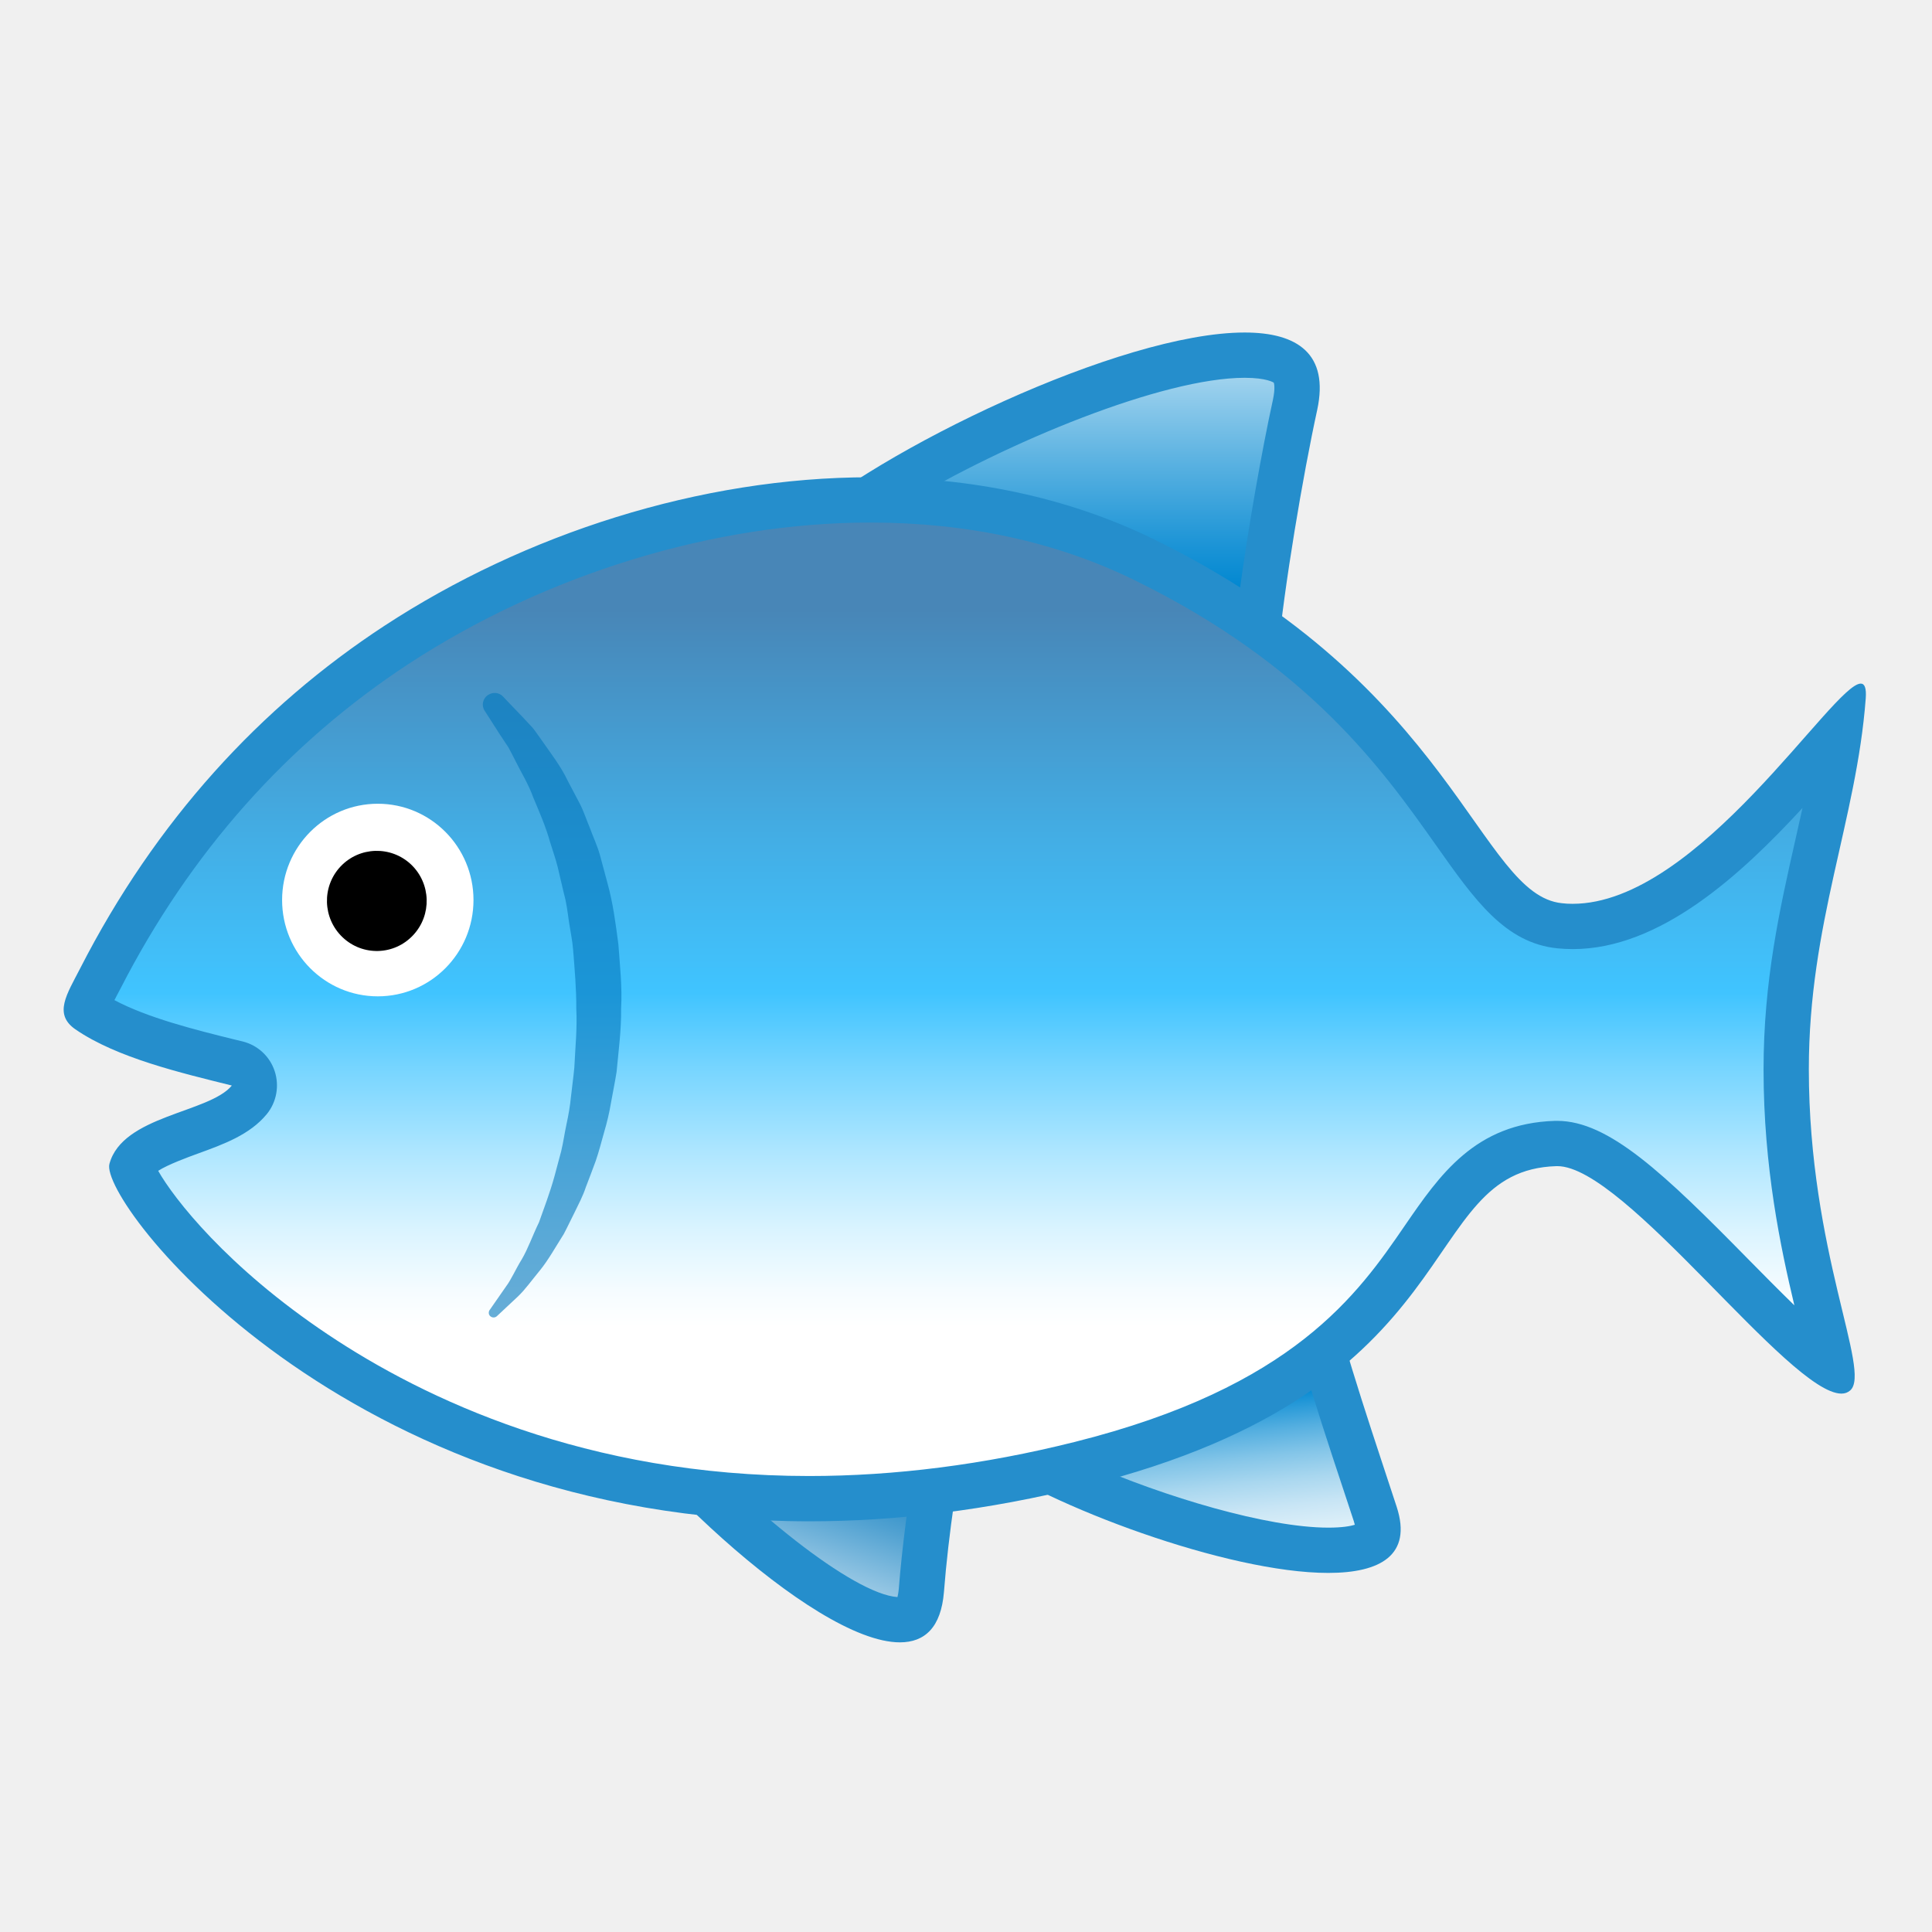
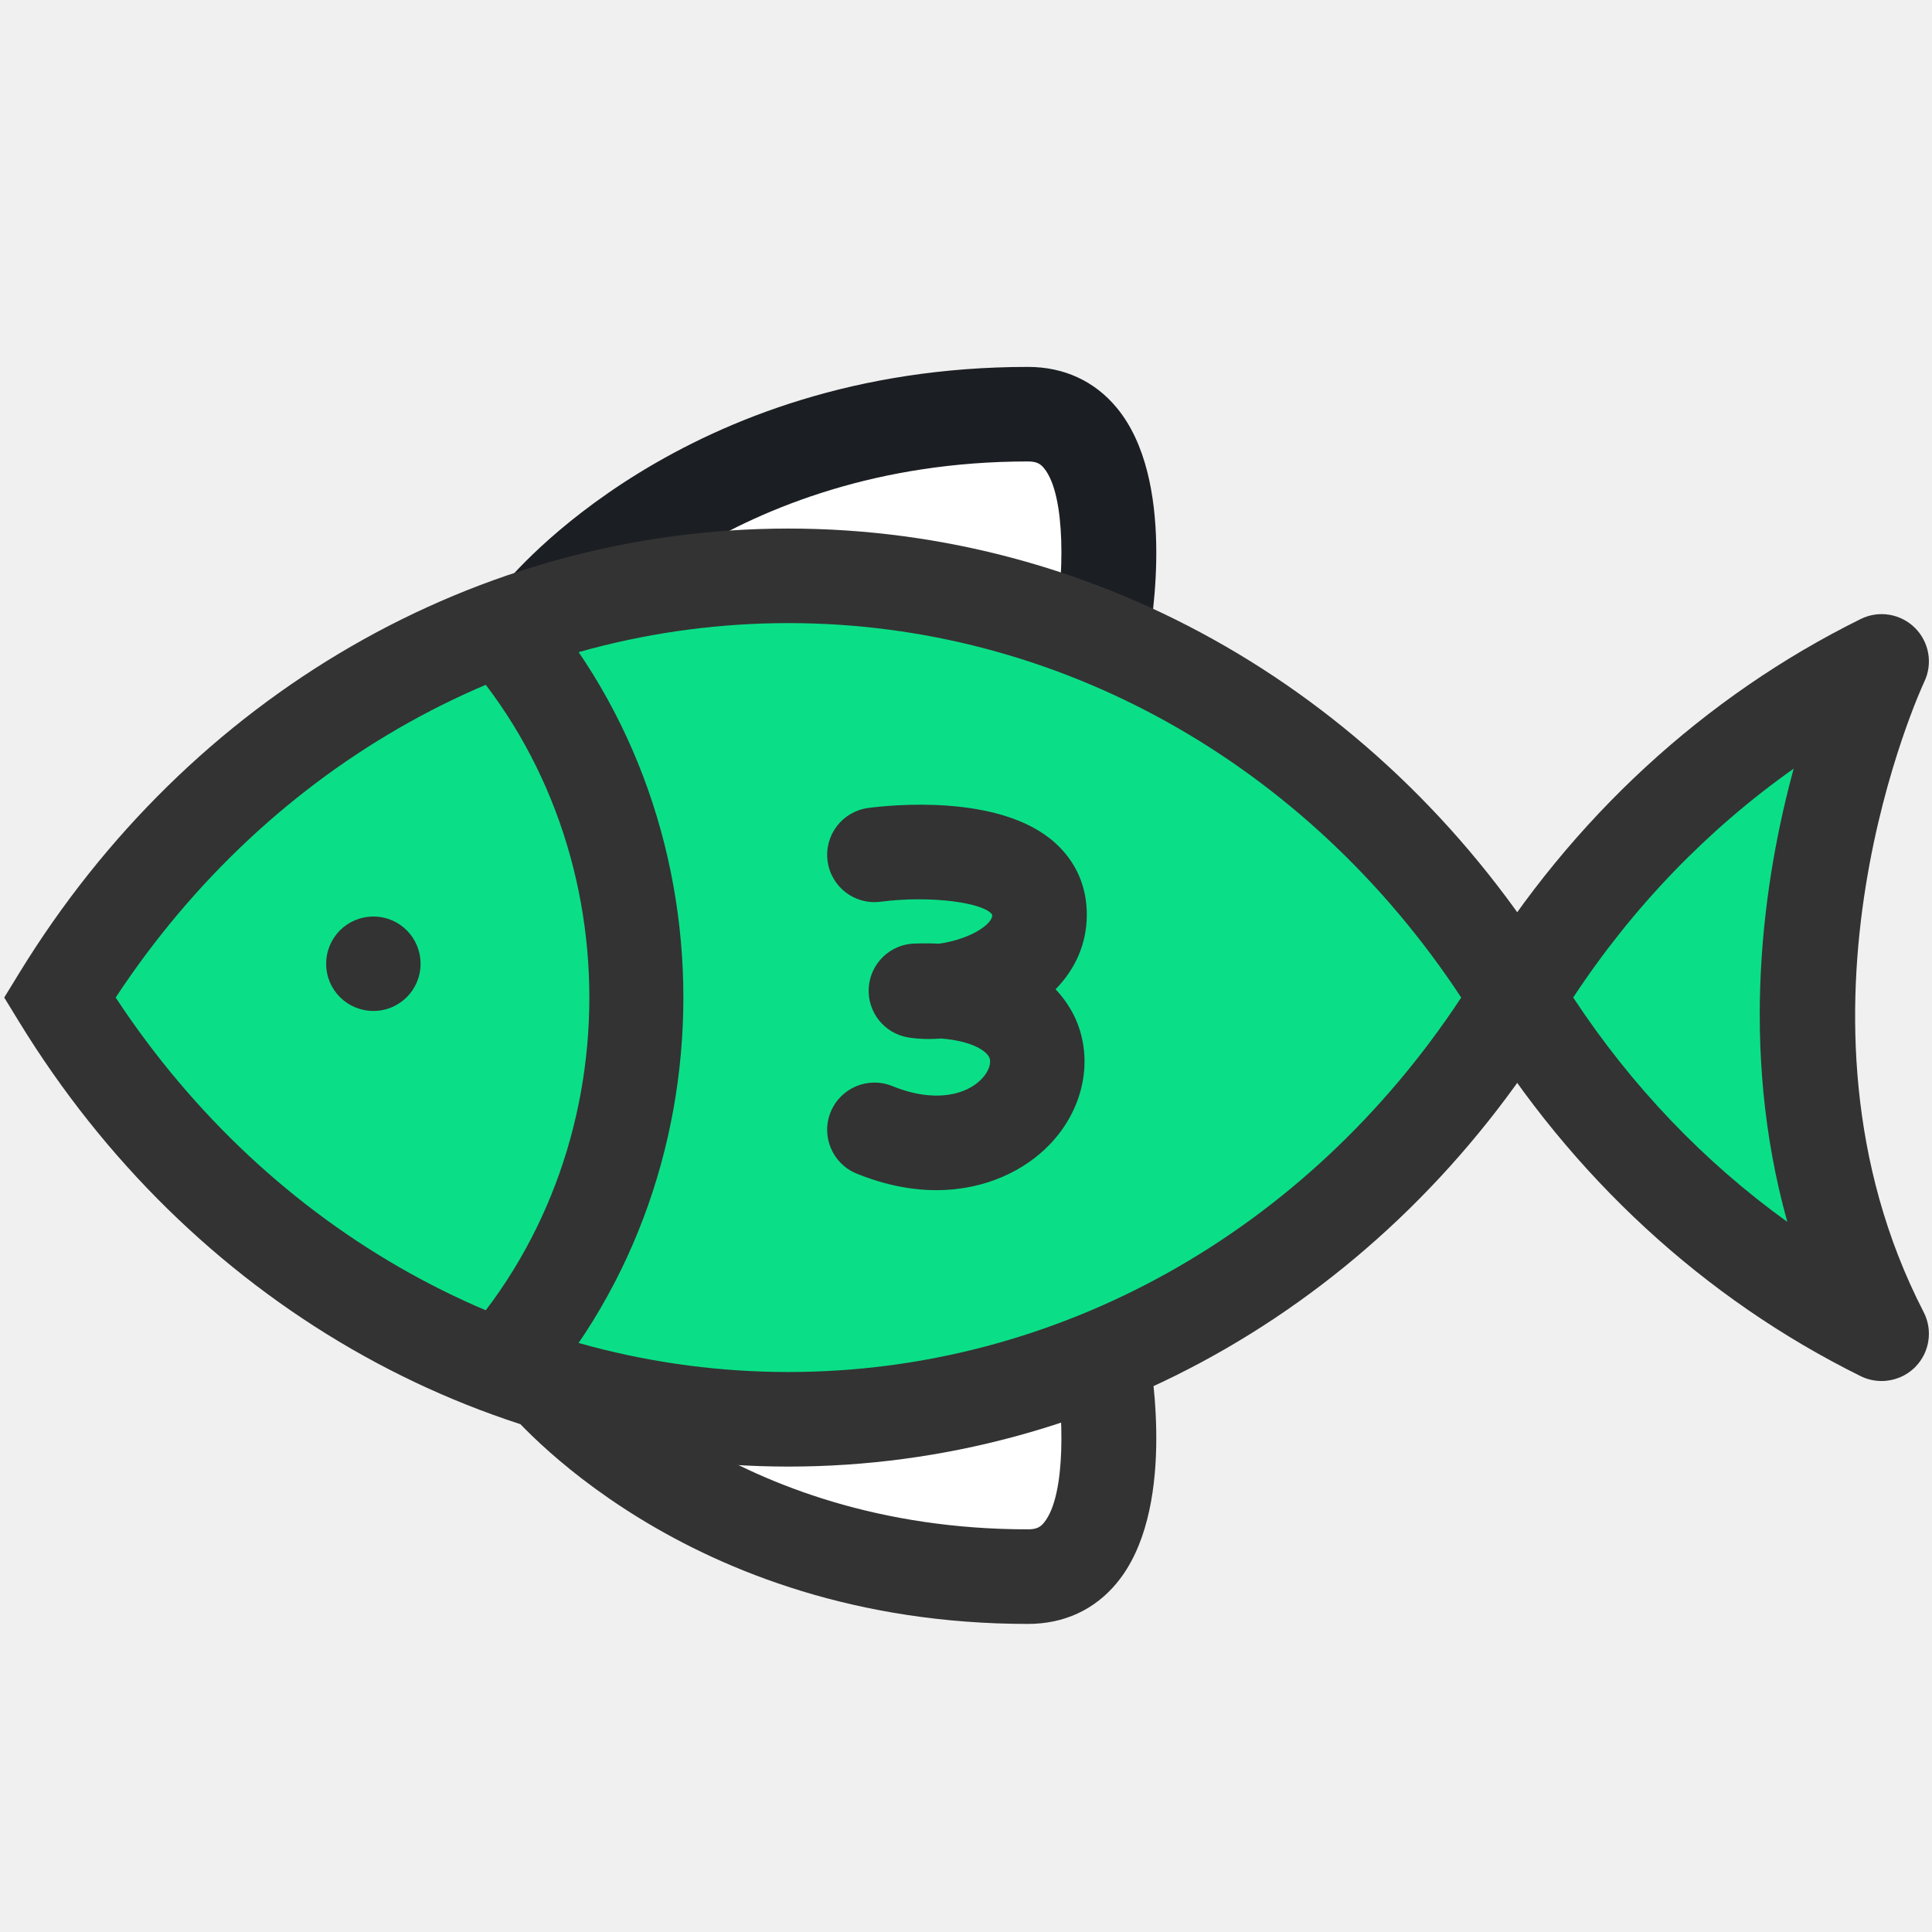
- <svg xmlns="http://www.w3.org/2000/svg" xmlns:xlink="http://www.w3.org/1999/xlink" width="128" height="128" style="enable-background:new 0 0 128 128;">
-   <g id="Layer_1">
+ <svg xmlns="http://www.w3.org/2000/svg" enable-background="new 0 0 91 91" height="91px" id="Layer_1" version="1.1" viewBox="0 0 91 91" width="91px" xml:space="preserve">
+   <g>
    <g>
-       <linearGradient id="SVGID_1_" gradientUnits="userSpaceOnUse" x1="70.901" x2="70.901" y1="17.503" y2="38.871">
-         <stop offset="0" style="stop-color:#FFFFFF" />
-         <stop offset="0.195" style="stop-color:#C9E6F5" />
-         <stop offset="0.594" style="stop-color:#5FB4E2" />
-         <stop offset="0.871" style="stop-color:#1C94D6" />
-         <stop offset="1" style="stop-color:#0288D1" />
-       </linearGradient>
-       <path d="M83.35,41.37c-8.46-2.97-18.09-5.19-27.48-7.17c6.97-4.96,19.98-10.67,26.59-10.67 c1.54,0,2.65,0.32,3.12,0.9c0.39,0.48,0.46,1.29,0.22,2.4C84.98,30.55,83.9,36.74,83.35,41.37z" style="fill:url(#SVGID_1_);" />
-       <path d="M82.46,25.03c1.48,0,1.92,0.32,1.93,0.32l0,0c0.01,0.02,0.12,0.33-0.06,1.16 c-0.72,3.29-1.64,8.47-2.23,12.85c-7.02-2.34-14.73-4.2-22.39-5.87C66.75,29.24,77.08,25.03,82.46,25.03 M82.46,22.03 c-8.21,0-24.27,7.78-30.02,12.98c10.55,2.2,22.33,4.75,32.21,8.42c0.42-4.54,1.68-11.98,2.62-16.28 C88.06,23.46,85.98,22.03,82.46,22.03L82.46,22.03z" style="fill:#258ECC;" />
-     </g>
-     <g>
-       <linearGradient id="SVGID_3_" gradientTransform="matrix(0.9942 -0.1076 -0.1076 -0.9942 10.3378 203.2152)" gradientUnits="userSpaceOnUse" x1="80.303" x2="80.303" y1="86.39" y2="104.502">
-         <stop offset="0" style="stop-color:#FFFFFF" />
-         <stop offset="0.141" style="stop-color:#FCFDFE" />
-         <stop offset="0.256" style="stop-color:#F2F9FD" />
-         <stop offset="0.362" style="stop-color:#E0F1F9" />
-         <stop offset="0.464" style="stop-color:#C8E5F5" />
-         <stop offset="0.561" style="stop-color:#A9D7EF" />
-         <stop offset="0.655" style="stop-color:#83C5E8" />
-         <stop offset="0.748" style="stop-color:#55AFE0" />
-         <stop offset="0.836" style="stop-color:#2297D7" />
-         <stop offset="0.885" style="stop-color:#0288D1" />
-       </linearGradient>
-       <path d="M88.01,102.71c-5.17,0-14.24-2.99-19.65-5.88c5.36-2.09,10.59-4.85,15.67-7.53 c1.05-0.55,2.09-1.1,3.12-1.64c0.81,3.1,2.24,7.44,3.26,10.5c0.27,0.83,0.52,1.56,0.71,2.15c0.17,0.52,0.31,1.21,0.03,1.6 C91.01,102.1,90.38,102.71,88.01,102.71z" style="fill:url(#SVGID_3_);" />
-       <path d="M86.2,89.85c0.81,2.81,1.9,6.12,2.78,8.77c0.27,0.83,0.52,1.56,0.71,2.15 c0.03,0.1,0.05,0.18,0.07,0.25c-0.29,0.09-0.83,0.19-1.75,0.19c-4.04,0-10.82-2.02-15.98-4.28c4.34-1.89,8.56-4.12,12.7-6.3 C85.22,90.36,85.71,90.11,86.2,89.85 M88.17,85.44c-7.39,3.78-15.23,8.34-23.26,11.04c4.57,3.29,16.4,7.73,23.09,7.73 c3.47,0,5.56-1.19,4.54-4.36C91.49,96.6,88.84,88.92,88.17,85.44L88.17,85.44z" style="fill:#258ECC;" />
-     </g>
-     <g>
-       <linearGradient id="SVGID_4_" gradientTransform="matrix(0.9464 0.323 0.323 -0.9464 -29.9537 172.6248)" gradientUnits="userSpaceOnUse" x1="52.745" x2="52.745" y1="86.165" y2="101.611">
-         <stop offset="2.962562e-03" style="stop-color:#FFFFFF" />
-         <stop offset="0.309" style="stop-color:#A9D1E9" />
-         <stop offset="0.646" style="stop-color:#50A1D1" />
-         <stop offset="0.884" style="stop-color:#1883C3" />
-         <stop offset="0.999" style="stop-color:#0277BD" />
-       </linearGradient>
-       <path d="M59.62,107.32c-4.07,0-13.88-8.49-18.86-15.19c0.3,0.05,0.59,0.1,0.89,0.15 c6.82,1.17,13.86,2.37,20.82,2.61c-0.66,3.55-1.17,7.35-1.42,10.46C60.89,107.32,60.13,107.32,59.62,107.32z" style="fill:url(#SVGID_4_);" />
-       <path d="M44.44,94.27c5.35,0.9,10.8,1.73,16.25,2.04c-0.52,3.09-0.93,6.26-1.14,8.92 c-0.02,0.26-0.06,0.45-0.09,0.58C56.53,105.61,49.44,99.92,44.44,94.27 M37.61,90.07c3.73,6.63,16.25,18.74,22.01,18.74 c1.64,0,2.73-0.98,2.92-3.35c0.29-3.75,0.96-8.26,1.73-12.04C55.44,93.34,46.63,91.57,37.61,90.07L37.61,90.07z" style="fill:#258ECC;" />
-     </g>
-     <g>
-       <linearGradient id="SVGID_5_" gradientUnits="userSpaceOnUse" x1="63.777" x2="63.777" y1="40.38" y2="112.329">
-         <stop offset="0" style="stop-color:#4886B7" />
-         <stop offset="0.207" style="stop-color:#43ADE4" />
-         <stop offset="0.353" style="stop-color:#40C4FF" />
-         <stop offset="0.423" style="stop-color:#77D5FF" />
-         <stop offset="0.504" style="stop-color:#B1E7FF" />
-         <stop offset="0.573" style="stop-color:#DBF4FF" />
-         <stop offset="0.627" style="stop-color:#F5FCFF" />
-         <stop offset="0.66" style="stop-color:#FFFFFF" />
-       </linearGradient>
-       <path d="M53.61,99.29c-28.72,0-44.15-18.9-44.87-21.94c0.44-1.1,2.26-1.76,3.88-2.34 c1.56-0.56,3.03-1.09,3.89-2.14c0.33-0.4,0.43-0.93,0.27-1.42s-0.56-0.86-1.06-0.98l-0.59-0.15c-3.08-0.77-6.92-1.72-9.29-3.35 c-0.12-0.08-0.16-0.13-0.16-0.13c0-0.19,0.41-0.96,0.68-1.47l0.27-0.51C11.38,55.6,18,48.15,26.29,42.72 c9.31-6.1,20.74-9.6,31.35-9.6c6.65,0,12.74,1.32,18.09,3.94c11.96,5.83,17.19,13.23,20.65,18.12c2.41,3.41,4.16,5.88,6.95,6.17 c0.29,0.03,0.57,0.04,0.86,0.04c6.36,0,12.5-6.98,16.55-11.6c0.36-0.41,0.74-0.84,1.11-1.26c-0.34,2.49-0.88,4.91-1.45,7.43 c-1.02,4.52-2.07,9.19-2.07,14.89c0,7.01,1.37,12.67,2.27,16.41c0.28,1.17,0.59,2.45,0.71,3.28c-1.53-0.94-4.49-3.96-6.55-6.06 c-5.18-5.27-8.78-8.73-11.6-8.73c-0.02,0-0.09,0-0.1,0c-4.53,0.13-6.48,2.98-8.75,6.28c-3.24,4.72-7.67,11.18-22.78,14.96 C65.44,98.52,59.4,99.29,53.61,99.29z" style="fill:url(#SVGID_5_);" />
-       <path d="M57.65,34.62c6.42,0,12.29,1.27,17.44,3.78c11.62,5.67,16.51,12.59,20.08,17.64 c2.54,3.6,4.55,6.44,8.02,6.79c0.33,0.03,0.67,0.05,1.01,0.05c5.79,0,11.14-4.92,15.22-9.35c-0.15,0.69-0.31,1.39-0.47,2.1 c-1.04,4.6-2.11,9.35-2.11,15.22c0,6.51,1.14,11.84,2.04,15.63c-1.05-1.02-2.14-2.13-3.04-3.04c-5.61-5.71-9.26-9.18-12.67-9.18 l-0.15,0c-5.29,0.16-7.65,3.6-9.94,6.93c-3.1,4.52-7.35,10.71-21.91,14.35c-5.99,1.5-11.9,2.25-17.56,2.25 c-14.77,0-25.49-5.1-31.89-9.38c-6.69-4.47-10.21-9.02-11.24-10.84c0.65-0.42,1.99-0.91,2.65-1.15c1.68-0.61,3.42-1.24,4.54-2.6 c0.65-0.79,0.85-1.87,0.53-2.85c-0.32-0.98-1.12-1.72-2.12-1.97l-0.58-0.14c-2.59-0.64-5.73-1.43-7.92-2.6 c0.04-0.07,0.08-0.14,0.11-0.21c0.09-0.17,0.18-0.35,0.28-0.53c4.62-9.02,11.06-16.27,19.14-21.56 C36.19,38.03,47.32,34.62,57.65,34.62 M57.65,31.62c-11.27,0-22.89,3.76-32.18,9.84c-8.22,5.38-15.15,12.91-20.16,22.7 C4.44,65.86,3.52,67.18,5,68.2c2.75,1.89,6.99,2.88,10.36,3.72c-1.5,1.82-7.24,1.97-8.11,5.19 c-0.68,2.51,15.52,23.68,46.37,23.68c5.62,0,11.72-0.7,18.29-2.34c25.96-6.49,21.72-20.91,31.21-21.19c0.02,0,0.04,0,0.06,0 c4.5,0,15.36,15.07,18.82,15.07c0.23,0,0.42-0.07,0.58-0.21c1.43-1.25-2.74-9.19-2.74-21.28c0-9.67,3.16-16.47,3.77-24.57 c0.05-0.68-0.07-0.98-0.33-0.98c-1.83,0-10.75,14.59-19.09,14.59c-0.24,0-0.47-0.01-0.71-0.04c-5.49-0.56-7.1-14.39-27.09-24.14 C70.62,32.89,64.19,31.62,57.65,31.62L57.65,31.62z" style="fill:#258ECC;" />
-     </g>
-     <g style="opacity:0.6;">
-       <path d="M33.32,46.14c0,0,0.47,0.5,1.3,1.36c0.2,0.22,0.43,0.46,0.68,0.73c0.23,0.29,0.46,0.64,0.72,1 c0.5,0.72,1.14,1.54,1.59,2.49c0.25,0.47,0.51,0.97,0.78,1.48c0.27,0.51,0.45,1.08,0.69,1.65c0.21,0.58,0.48,1.15,0.66,1.77 c0.17,0.62,0.34,1.26,0.51,1.9c0.36,1.29,0.54,2.67,0.72,4.05c0.1,1.4,0.26,2.81,0.18,4.23c0.02,1.42-0.17,2.83-0.3,4.22 c-0.11,0.69-0.25,1.37-0.37,2.04c-0.11,0.67-0.27,1.33-0.46,1.97c-0.18,0.64-0.34,1.27-0.55,1.88c-0.22,0.6-0.44,1.18-0.66,1.75 c-0.19,0.58-0.47,1.1-0.72,1.62c-0.26,0.51-0.49,1.01-0.74,1.48c-0.57,0.9-1.04,1.75-1.59,2.42c-0.55,0.67-0.98,1.27-1.43,1.7 c-0.9,0.84-1.41,1.32-1.41,1.32c-0.13,0.12-0.33,0.11-0.45-0.01c-0.11-0.11-0.11-0.28-0.03-0.4l0.03-0.04c0,0,0.38-0.55,1.05-1.51 c0.35-0.46,0.63-1.13,1.05-1.81c0.41-0.69,0.71-1.57,1.14-2.45c0.33-0.94,0.72-1.94,1.02-3.03c0.15-0.55,0.3-1.11,0.45-1.68 c0.14-0.58,0.22-1.18,0.35-1.78c0.13-0.6,0.24-1.22,0.3-1.85c0.07-0.63,0.16-1.27,0.22-1.91c0.06-1.29,0.2-2.6,0.13-3.91 c0.01-1.31-0.11-2.61-0.21-3.9c-0.05-0.64-0.19-1.26-0.28-1.89c-0.09-0.62-0.16-1.24-0.33-1.83c-0.14-0.59-0.28-1.18-0.41-1.75 c-0.14-0.57-0.34-1.11-0.5-1.64c-0.3-1.08-0.73-2.04-1.11-2.95c-0.34-0.94-0.8-1.66-1.15-2.37c-0.18-0.35-0.34-0.68-0.51-0.98 c-0.2-0.3-0.38-0.58-0.55-0.83c-0.65-1.01-1.02-1.59-1.02-1.59c-0.23-0.35-0.13-0.82,0.23-1.05 C32.67,45.83,33.07,45.88,33.32,46.14z" style="fill:#0277BD;" />
-     </g>
-     <g>
-       <ellipse cx="25.03" cy="59.63" rx="6.34" ry="6.38" style="fill:#FFFFFF;" />
-       <path d="M27.23,57.27c1.33,1.26,1.39,3.36,0.14,4.69c-1.25,1.34-3.34,1.4-4.67,0.14s-1.39-3.36-0.14-4.69 C23.81,56.08,25.9,56.02,27.23,57.27z" />
-     </g>
-   </g>
-   <g id="Layer_2" style="display:none;">
-     <g style="display:inline;">
-       <g style="opacity:0.6;">
-         <circle cx="64" cy="64" r="28" style="opacity:0.61;fill:none;stroke:#000000;stroke-width:0.263;stroke-miterlimit:10;" />
-         <line style="opacity:0.61;fill:none;stroke:#000000;stroke-width:0.25;stroke-miterlimit:10;" x1="84" x2="84" y1="0" y2="128" />
-         <line style="opacity:0.61;fill:none;stroke:#000000;stroke-width:0.25;stroke-miterlimit:10;" x1="44" x2="44" y1="0" y2="128" />
-         <line style="opacity:0.61;fill:none;stroke:#000000;stroke-width:0.25;stroke-miterlimit:10;" x1="64" x2="64" y1="0" y2="128" />
-         <line style="opacity:0.61;fill:none;stroke:#000000;stroke-width:0.25;stroke-miterlimit:10;" x1="128" x2="0" y1="64" y2="64" />
-         <line style="opacity:0.61;fill:none;stroke:#000000;stroke-width:0.25;stroke-miterlimit:10;" x1="128" x2="0" y1="44" y2="44" />
-         <line style="opacity:0.61;fill:none;stroke:#000000;stroke-width:0.25;stroke-miterlimit:10;" x1="128" x2="0" y1="83.75" y2="83.75" />
-         <line style="opacity:0.61;fill:none;stroke:#000000;stroke-width:0.25;stroke-miterlimit:10;" x1="128" x2="0" y1="128" y2="0" />
-         <line style="opacity:0.61;fill:none;stroke:#000000;stroke-width:0.25;stroke-miterlimit:10;" x1="0" x2="128" y1="128" y2="0" />
-         <g style="opacity:0.61;">
-           <path d="M64,4.26c32.94,0,59.74,26.8,59.74,59.74S96.94,123.74,64,123.74S4.26,96.94,4.26,64S31.06,4.26,64,4.26 M64,4 C30.86,4,4,30.86,4,64s26.86,60,60,60s60-26.86,60-60S97.14,4,64,4L64,4z" />
-         </g>
-         <path d="M107.97,115.97H20.03 c-4.42,0-8.03-3.61-8.03-8.03V20.03c0-4.42,3.61-8.03,8.03-8.03h87.94c4.42,0,8.03,3.61,8.03,8.03v87.91 C116,112.36,112.39,115.97,107.97,115.97z" style="opacity:0.61;fill:none;stroke:#000000;stroke-width:0.258;stroke-miterlimit:10;" />
-         <path d="M100,124H28c-4.4,0-8-3.6-8-8 V12c0-4.4,3.6-8,8-8h72c4.4,0,8,3.6,8,8v104C108,120.4,104.4,124,100,124z" style="opacity:0.61;fill:none;stroke:#000000;stroke-width:0.263;stroke-miterlimit:10;" />
-         <path d="M113.77,108H14.23 C8.6,108,4,103.4,4,97.77V30.28c0-5.63,4.6-10.23,10.23-10.23h99.54c5.63,0,10.23,4.6,10.23,10.23v67.48 C124,103.4,119.4,108,113.77,108z" style="opacity:0.61;fill:none;stroke:#000000;stroke-width:0.263;stroke-miterlimit:10;" />
+       <g>
+         <path d="M25.474,28.946c0,0,7.602-9.437,22.947-9.437c5.437,0,3.442,10.541,3.442,10.541" fill="#ffffff" />
+         <path d="M54.051,30.464l-4.376-0.828c0.43-2.296,0.566-6.3-0.506-7.59c-0.163-0.196-0.338-0.311-0.748-0.311     c-14.116,0-21.143,8.521-21.213,8.607l-3.468-2.794c0.338-0.418,8.457-10.266,24.681-10.266c1.691,0,3.136,0.665,4.179,1.924     C55.376,22.556,54.297,29.172,54.051,30.464z" fill="#1b1e22" />
      </g>
      <g>
-         <g style="opacity:0.2;">
-           <defs>
-             <rect id="SVGID_2_" height="128" style="opacity:0.2;" width="128" x="0" y="0" />
-           </defs>
-           <clipPath id="SVGID_6_">
-             <use style="overflow:visible;" xlink:href="#SVGID_2_" />
-           </clipPath>
-           <g style="clip-path:url(#SVGID_6_);">
-             <g>
-               <line style="fill:none;stroke:#000000;stroke-width:0.25;stroke-miterlimit:10;" x1="-28" x2="-28" y1="160" y2="-32" />
-               <line style="fill:none;stroke:#000000;stroke-width:0.25;stroke-miterlimit:10;" x1="-24" x2="-24" y1="160" y2="-32" />
-               <line style="fill:none;stroke:#000000;stroke-width:0.25;stroke-miterlimit:10;" x1="-20" x2="-20" y1="160" y2="-32" />
-               <line style="fill:none;stroke:#000000;stroke-width:0.25;stroke-miterlimit:10;" x1="-16" x2="-16" y1="160" y2="-32" />
-               <line style="fill:none;stroke:#000000;stroke-width:0.25;stroke-miterlimit:10;" x1="-12" x2="-12" y1="160" y2="-32" />
-               <line style="fill:none;stroke:#000000;stroke-width:0.25;stroke-miterlimit:10;" x1="-8" x2="-8" y1="160" y2="-32" />
-               <line style="fill:none;stroke:#000000;stroke-width:0.25;stroke-miterlimit:10;" x1="-4" x2="-4" y1="160" y2="-32" />
-               <line style="fill:none;stroke:#000000;stroke-width:0.25;stroke-miterlimit:10;" x1="0" x2="0" y1="160" y2="-32" />
-               <line style="fill:none;stroke:#000000;stroke-width:0.25;stroke-miterlimit:10;" x1="4" x2="4" y1="160" y2="-32" />
-               <line style="fill:none;stroke:#000000;stroke-width:0.25;stroke-miterlimit:10;" x1="8" x2="8" y1="160" y2="-32" />
-               <line style="fill:none;stroke:#000000;stroke-width:0.25;stroke-miterlimit:10;" x1="12" x2="12" y1="160" y2="-32" />
-               <line style="fill:none;stroke:#000000;stroke-width:0.25;stroke-miterlimit:10;" x1="16" x2="16" y1="160" y2="-32" />
-               <line style="fill:none;stroke:#000000;stroke-width:0.25;stroke-miterlimit:10;" x1="20" x2="20" y1="160" y2="-32" />
-               <line style="fill:none;stroke:#000000;stroke-width:0.25;stroke-miterlimit:10;" x1="24" x2="24" y1="160" y2="-32" />
-               <line style="fill:none;stroke:#000000;stroke-width:0.25;stroke-miterlimit:10;" x1="28" x2="28" y1="160" y2="-32" />
-               <line style="fill:none;stroke:#000000;stroke-width:0.25;stroke-miterlimit:10;" x1="32" x2="32" y1="160" y2="-32" />
-               <line style="fill:none;stroke:#000000;stroke-width:0.25;stroke-miterlimit:10;" x1="36" x2="36" y1="160" y2="-32" />
-               <line style="fill:none;stroke:#000000;stroke-width:0.25;stroke-miterlimit:10;" x1="40" x2="40" y1="160" y2="-32" />
-               <line style="fill:none;stroke:#000000;stroke-width:0.25;stroke-miterlimit:10;" x1="44" x2="44" y1="160" y2="-32" />
-               <line style="fill:none;stroke:#000000;stroke-width:0.25;stroke-miterlimit:10;" x1="48" x2="48" y1="160" y2="-32" />
-               <line style="fill:none;stroke:#000000;stroke-width:0.25;stroke-miterlimit:10;" x1="52" x2="52" y1="160" y2="-32" />
-               <line style="fill:none;stroke:#000000;stroke-width:0.25;stroke-miterlimit:10;" x1="56" x2="56" y1="160" y2="-32" />
-               <line style="fill:none;stroke:#000000;stroke-width:0.25;stroke-miterlimit:10;" x1="60" x2="60" y1="160" y2="-32" />
-               <line style="fill:none;stroke:#000000;stroke-width:0.25;stroke-miterlimit:10;" x1="64" x2="64" y1="160" y2="-32" />
-               <line style="fill:none;stroke:#000000;stroke-width:0.25;stroke-miterlimit:10;" x1="68" x2="68" y1="160" y2="-32" />
-               <line style="fill:none;stroke:#000000;stroke-width:0.25;stroke-miterlimit:10;" x1="72" x2="72" y1="160" y2="-32" />
-               <line style="fill:none;stroke:#000000;stroke-width:0.25;stroke-miterlimit:10;" x1="76" x2="76" y1="160" y2="-32" />
-               <line style="fill:none;stroke:#000000;stroke-width:0.25;stroke-miterlimit:10;" x1="80" x2="80" y1="160" y2="-32" />
-               <line style="fill:none;stroke:#000000;stroke-width:0.25;stroke-miterlimit:10;" x1="84" x2="84" y1="160" y2="-32" />
-               <line style="fill:none;stroke:#000000;stroke-width:0.25;stroke-miterlimit:10;" x1="88" x2="88" y1="160" y2="-32" />
-               <line style="fill:none;stroke:#000000;stroke-width:0.25;stroke-miterlimit:10;" x1="92" x2="92" y1="160" y2="-32" />
-               <line style="fill:none;stroke:#000000;stroke-width:0.25;stroke-miterlimit:10;" x1="96" x2="96" y1="160" y2="-32" />
-               <line style="fill:none;stroke:#000000;stroke-width:0.25;stroke-miterlimit:10;" x1="100" x2="100" y1="160" y2="-32" />
-               <line style="fill:none;stroke:#000000;stroke-width:0.25;stroke-miterlimit:10;" x1="104" x2="104" y1="160" y2="-32" />
-               <line style="fill:none;stroke:#000000;stroke-width:0.25;stroke-miterlimit:10;" x1="108" x2="108" y1="160" y2="-32" />
-               <line style="fill:none;stroke:#000000;stroke-width:0.25;stroke-miterlimit:10;" x1="112" x2="112" y1="160" y2="-32" />
-               <line style="fill:none;stroke:#000000;stroke-width:0.25;stroke-miterlimit:10;" x1="116" x2="116" y1="160" y2="-32" />
-               <line style="fill:none;stroke:#000000;stroke-width:0.25;stroke-miterlimit:10;" x1="120" x2="120" y1="160" y2="-32" />
-               <line style="fill:none;stroke:#000000;stroke-width:0.25;stroke-miterlimit:10;" x1="124" x2="124" y1="160" y2="-32" />
-               <line style="fill:none;stroke:#000000;stroke-width:0.25;stroke-miterlimit:10;" x1="128" x2="128" y1="160" y2="-32" />
-               <line style="fill:none;stroke:#000000;stroke-width:0.25;stroke-miterlimit:10;" x1="132" x2="132" y1="160" y2="-32" />
-               <line style="fill:none;stroke:#000000;stroke-width:0.25;stroke-miterlimit:10;" x1="136" x2="136" y1="160" y2="-32" />
-               <line style="fill:none;stroke:#000000;stroke-width:0.25;stroke-miterlimit:10;" x1="137" x2="137" y1="166.05" y2="-25.95" />
-               <line style="fill:none;stroke:#000000;stroke-width:0.25;stroke-miterlimit:10;" x1="144" x2="144" y1="160" y2="-32" />
-               <line style="fill:none;stroke:#000000;stroke-width:0.25;stroke-miterlimit:10;" x1="148" x2="148" y1="160" y2="-32" />
-               <line style="fill:none;stroke:#000000;stroke-width:0.25;stroke-miterlimit:10;" x1="152" x2="152" y1="160" y2="-32" />
-               <line style="fill:none;stroke:#000000;stroke-width:0.25;stroke-miterlimit:10;" x1="156" x2="156" y1="160" y2="-32" />
-             </g>
-             <g>
-               <line style="fill:none;stroke:#000000;stroke-width:0.25;stroke-miterlimit:10;" x1="-32" x2="160" y1="-28" y2="-28" />
-               <line style="fill:none;stroke:#000000;stroke-width:0.25;stroke-miterlimit:10;" x1="-32" x2="160" y1="-24" y2="-24" />
-               <line style="fill:none;stroke:#000000;stroke-width:0.25;stroke-miterlimit:10;" x1="-32" x2="160" y1="-20" y2="-20" />
-               <line style="fill:none;stroke:#000000;stroke-width:0.25;stroke-miterlimit:10;" x1="-32" x2="160" y1="-16" y2="-16" />
-               <line style="fill:none;stroke:#000000;stroke-width:0.25;stroke-miterlimit:10;" x1="-32" x2="160" y1="-12" y2="-12" />
-               <line style="fill:none;stroke:#000000;stroke-width:0.25;stroke-miterlimit:10;" x1="-32" x2="160" y1="-8" y2="-8" />
-               <line style="fill:none;stroke:#000000;stroke-width:0.25;stroke-miterlimit:10;" x1="-32" x2="160" y1="-4" y2="-4" />
-               <line style="fill:none;stroke:#000000;stroke-width:0.25;stroke-miterlimit:10;" x1="-32" x2="160" y1="0" y2="0" />
-               <line style="fill:none;stroke:#000000;stroke-width:0.25;stroke-miterlimit:10;" x1="-32" x2="160" y1="4" y2="4" />
-               <line style="fill:none;stroke:#000000;stroke-width:0.25;stroke-miterlimit:10;" x1="-32" x2="160" y1="8" y2="8" />
-               <line style="fill:none;stroke:#000000;stroke-width:0.25;stroke-miterlimit:10;" x1="-32" x2="160" y1="12" y2="12" />
-               <line style="fill:none;stroke:#000000;stroke-width:0.25;stroke-miterlimit:10;" x1="-32" x2="160" y1="16" y2="16" />
-               <line style="fill:none;stroke:#000000;stroke-width:0.25;stroke-miterlimit:10;" x1="-32" x2="160" y1="20" y2="20" />
-               <line style="fill:none;stroke:#000000;stroke-width:0.25;stroke-miterlimit:10;" x1="-32" x2="160" y1="24" y2="24" />
-               <line style="fill:none;stroke:#000000;stroke-width:0.25;stroke-miterlimit:10;" x1="-32" x2="160" y1="28" y2="28" />
-               <line style="fill:none;stroke:#000000;stroke-width:0.25;stroke-miterlimit:10;" x1="-32" x2="160" y1="32" y2="32" />
-               <line style="fill:none;stroke:#000000;stroke-width:0.25;stroke-miterlimit:10;" x1="-32" x2="160" y1="36" y2="36" />
-               <line style="fill:none;stroke:#000000;stroke-width:0.25;stroke-miterlimit:10;" x1="-32" x2="160" y1="40" y2="40" />
-               <line style="fill:none;stroke:#000000;stroke-width:0.25;stroke-miterlimit:10;" x1="-32" x2="160" y1="44" y2="44" />
-               <line style="fill:none;stroke:#000000;stroke-width:0.25;stroke-miterlimit:10;" x1="-32" x2="160" y1="48" y2="48" />
-               <line style="fill:none;stroke:#000000;stroke-width:0.25;stroke-miterlimit:10;" x1="-32" x2="160" y1="52" y2="52" />
-               <line style="fill:none;stroke:#000000;stroke-width:0.25;stroke-miterlimit:10;" x1="-32" x2="160" y1="56" y2="56" />
-               <line style="fill:none;stroke:#000000;stroke-width:0.25;stroke-miterlimit:10;" x1="-32" x2="160" y1="60" y2="60" />
-               <line style="fill:none;stroke:#000000;stroke-width:0.25;stroke-miterlimit:10;" x1="-32" x2="160" y1="64" y2="64" />
-               <line style="fill:none;stroke:#000000;stroke-width:0.25;stroke-miterlimit:10;" x1="-32" x2="160" y1="68" y2="68" />
-               <line style="fill:none;stroke:#000000;stroke-width:0.25;stroke-miterlimit:10;" x1="-32" x2="160" y1="72" y2="72" />
-               <line style="fill:none;stroke:#000000;stroke-width:0.25;stroke-miterlimit:10;" x1="-32" x2="160" y1="76" y2="76" />
-               <line style="fill:none;stroke:#000000;stroke-width:0.25;stroke-miterlimit:10;" x1="-32" x2="160" y1="80" y2="80" />
-               <line style="fill:none;stroke:#000000;stroke-width:0.25;stroke-miterlimit:10;" x1="-32" x2="160" y1="84" y2="84" />
-               <line style="fill:none;stroke:#000000;stroke-width:0.25;stroke-miterlimit:10;" x1="-32" x2="160" y1="88" y2="88" />
-               <line style="fill:none;stroke:#000000;stroke-width:0.25;stroke-miterlimit:10;" x1="-32" x2="160" y1="92" y2="92" />
-               <line style="fill:none;stroke:#000000;stroke-width:0.25;stroke-miterlimit:10;" x1="-32" x2="160" y1="96" y2="96" />
-               <line style="fill:none;stroke:#000000;stroke-width:0.25;stroke-miterlimit:10;" x1="-32" x2="160" y1="100" y2="100" />
-               <line style="fill:none;stroke:#000000;stroke-width:0.25;stroke-miterlimit:10;" x1="-32" x2="160" y1="104" y2="104" />
-               <line style="fill:none;stroke:#000000;stroke-width:0.25;stroke-miterlimit:10;" x1="-32" x2="160" y1="108" y2="108" />
-               <line style="fill:none;stroke:#000000;stroke-width:0.25;stroke-miterlimit:10;" x1="-32" x2="160" y1="112" y2="112" />
-               <line style="fill:none;stroke:#000000;stroke-width:0.25;stroke-miterlimit:10;" x1="-32" x2="160" y1="116" y2="116" />
-               <line style="fill:none;stroke:#000000;stroke-width:0.25;stroke-miterlimit:10;" x1="-32" x2="160" y1="120" y2="120" />
-               <line style="fill:none;stroke:#000000;stroke-width:0.25;stroke-miterlimit:10;" x1="-32" x2="160" y1="124" y2="124" />
-               <line style="fill:none;stroke:#000000;stroke-width:0.25;stroke-miterlimit:10;" x1="-32" x2="160" y1="128" y2="128" />
-               <line style="fill:none;stroke:#000000;stroke-width:0.25;stroke-miterlimit:10;" x1="-32" x2="160" y1="132" y2="132" />
-               <line style="fill:none;stroke:#000000;stroke-width:0.25;stroke-miterlimit:10;" x1="-32" x2="160" y1="136" y2="136" />
-               <line style="fill:none;stroke:#000000;stroke-width:0.25;stroke-miterlimit:10;" x1="-32" x2="160" y1="140" y2="140" />
-               <line style="fill:none;stroke:#000000;stroke-width:0.25;stroke-miterlimit:10;" x1="-32" x2="160" y1="144" y2="144" />
-               <line style="fill:none;stroke:#000000;stroke-width:0.25;stroke-miterlimit:10;" x1="-32" x2="160" y1="148" y2="148" />
-               <line style="fill:none;stroke:#000000;stroke-width:0.25;stroke-miterlimit:10;" x1="-32" x2="160" y1="152" y2="152" />
-               <line style="fill:none;stroke:#000000;stroke-width:0.25;stroke-miterlimit:10;" x1="-32" x2="160" y1="156" y2="156" />
-             </g>
-             <path d="M159.75-31.75v191.5h-191.5v-191.5H159.75 M160-32H-32v192h192V-32L160-32z" />
-           </g>
-         </g>
-         <g>
-           <rect height="128" style="opacity:0.3;fill:#F44336;" width="4" x="0" y="0" />
-           <rect height="128" style="opacity:0.3;fill:#F44336;" width="4" x="124" y="0" />
-           <rect height="120" style="opacity:0.3;fill:#F44336;" transform="matrix(-1.836970e-16 1 -1 -1.836970e-16 66 -62)" width="4" x="62" y="-58" />
-           <rect height="120" style="opacity:0.3;fill:#F44336;" transform="matrix(-1.836970e-16 1 -1 -1.836970e-16 190 62)" width="4" x="62" y="66" />
-         </g>
+         <path d="M25.474,64.827c0,0,7.602,9.435,22.947,9.435c5.437,0,3.442-10.54,3.442-10.54" fill="#ffffff" />
+         <path d="M48.421,76.489c-16.223,0-24.343-9.846-24.681-10.266l3.463-2.799c0.288,0.35,7.209,8.61,21.218,8.61     c0.41,0,0.585-0.112,0.748-0.311c1.072-1.29,0.936-5.294,0.506-7.593l4.376-0.825c0.246,1.293,1.325,7.907-1.451,11.258     C51.557,75.824,50.112,76.489,48.421,76.489z" fill="#333333" />
      </g>
+       <g>
+         <path d="M37.135,27.122c-14.369,0-26.996,7.911-34.324,19.864c7.328,11.954,19.955,19.866,34.324,19.866     c14.372,0,26.998-7.912,34.328-19.866C64.133,35.033,51.507,27.122,37.135,27.122z" fill="#0adf87" />
+         <path d="M37.135,69.078c-14.649,0-28.19-7.823-36.223-20.928l-0.713-1.164l0.713-1.164     c8.033-13.103,21.574-20.926,36.223-20.926c14.647,0,28.19,7.823,36.226,20.926l0.713,1.164l-0.713,1.164     C65.325,61.255,51.782,69.078,37.135,69.078z M5.448,46.986c7.289,11.07,19.037,17.638,31.688,17.638     c12.65,0,24.399-6.565,31.689-17.638c-7.29-11.071-19.039-17.637-31.689-17.637C24.484,29.349,12.736,35.916,5.448,46.986z" fill="#333333" />
+       </g>
+       <path d="M44.109,56.058c-1.145,0.002-2.406-0.23-3.758-0.779c-1.14-0.462-1.689-1.76-1.227-2.898    c0.462-1.14,1.76-1.688,2.901-1.227c2.058,0.836,3.521,0.38,4.203-0.325c0.336-0.347,0.485-0.757,0.369-1.021    c-0.129-0.287-0.764-0.771-2.271-0.893c-0.566,0.044-1.094,0.024-1.547-0.05c-1.129-0.187-1.934-1.199-1.86-2.339    c0.074-1.143,1.002-2.045,2.146-2.083c0.413-0.014,0.802-0.012,1.172,0.006c0.688-0.096,1.605-0.371,2.172-0.847    c0.325-0.274,0.327-0.443,0.327-0.516c-0.365-0.563-2.87-0.922-5.261-0.614c-1.219,0.161-2.335-0.7-2.495-1.919    c-0.16-1.218,0.695-2.333,1.914-2.497c1.008-0.132,6.178-0.685,8.775,1.619c1.012,0.897,1.537,2.095,1.521,3.464    c-0.015,1.302-0.521,2.487-1.471,3.457c0.496,0.527,0.785,1.043,0.946,1.405c0.858,1.935,0.372,4.261-1.241,5.926    C48.291,55.099,46.444,56.058,44.109,56.058z" fill="#333333" />
+       <g>
+         <path d="M88.628,62.822c-7.016-3.469-12.966-8.979-17.165-15.838c4.199-6.851,10.149-12.364,17.165-15.832     C88.628,31.152,80.765,47.558,88.628,62.822z" fill="#0adf87" />
+         <path d="M88.626,65.048c-0.334,0-0.672-0.074-0.985-0.229c-7.381-3.649-13.631-9.415-18.078-16.67     c-0.437-0.716-0.437-1.615,0.002-2.328c4.447-7.253,10.697-13.017,18.076-16.664c0.849-0.422,1.875-0.255,2.552,0.413     c0.675,0.667,0.854,1.688,0.442,2.546c-0.072,0.151-7.271,15.627-0.028,29.687c0.441,0.855,0.281,1.896-0.392,2.581     C89.786,64.818,89.21,65.048,88.626,65.048z M74.1,46.984c2.743,4.169,6.162,7.744,10.086,10.57     c-2.311-8.277-1.111-16.181,0.299-21.35C80.438,39.063,76.914,42.712,74.1,46.984z" fill="#333333" />
+       </g>
+       <path d="M24.622,66.545l-3.252-3.04c8.519-9.11,8.519-23.929,0-33.039l3.252-3.041    C34.71,38.21,34.71,55.76,24.622,66.545z" fill="#333333" />
+       <path d="M15.363,45.398c0-1.236,0.991-2.228,2.228-2.228l0,0c1.227,0,2.218,0.992,2.218,2.228l0,0    c0,1.227-0.992,2.219-2.218,2.219l0,0C16.354,47.617,15.363,46.625,15.363,45.398z" fill="#333333" />
    </g>
  </g>
</svg>
